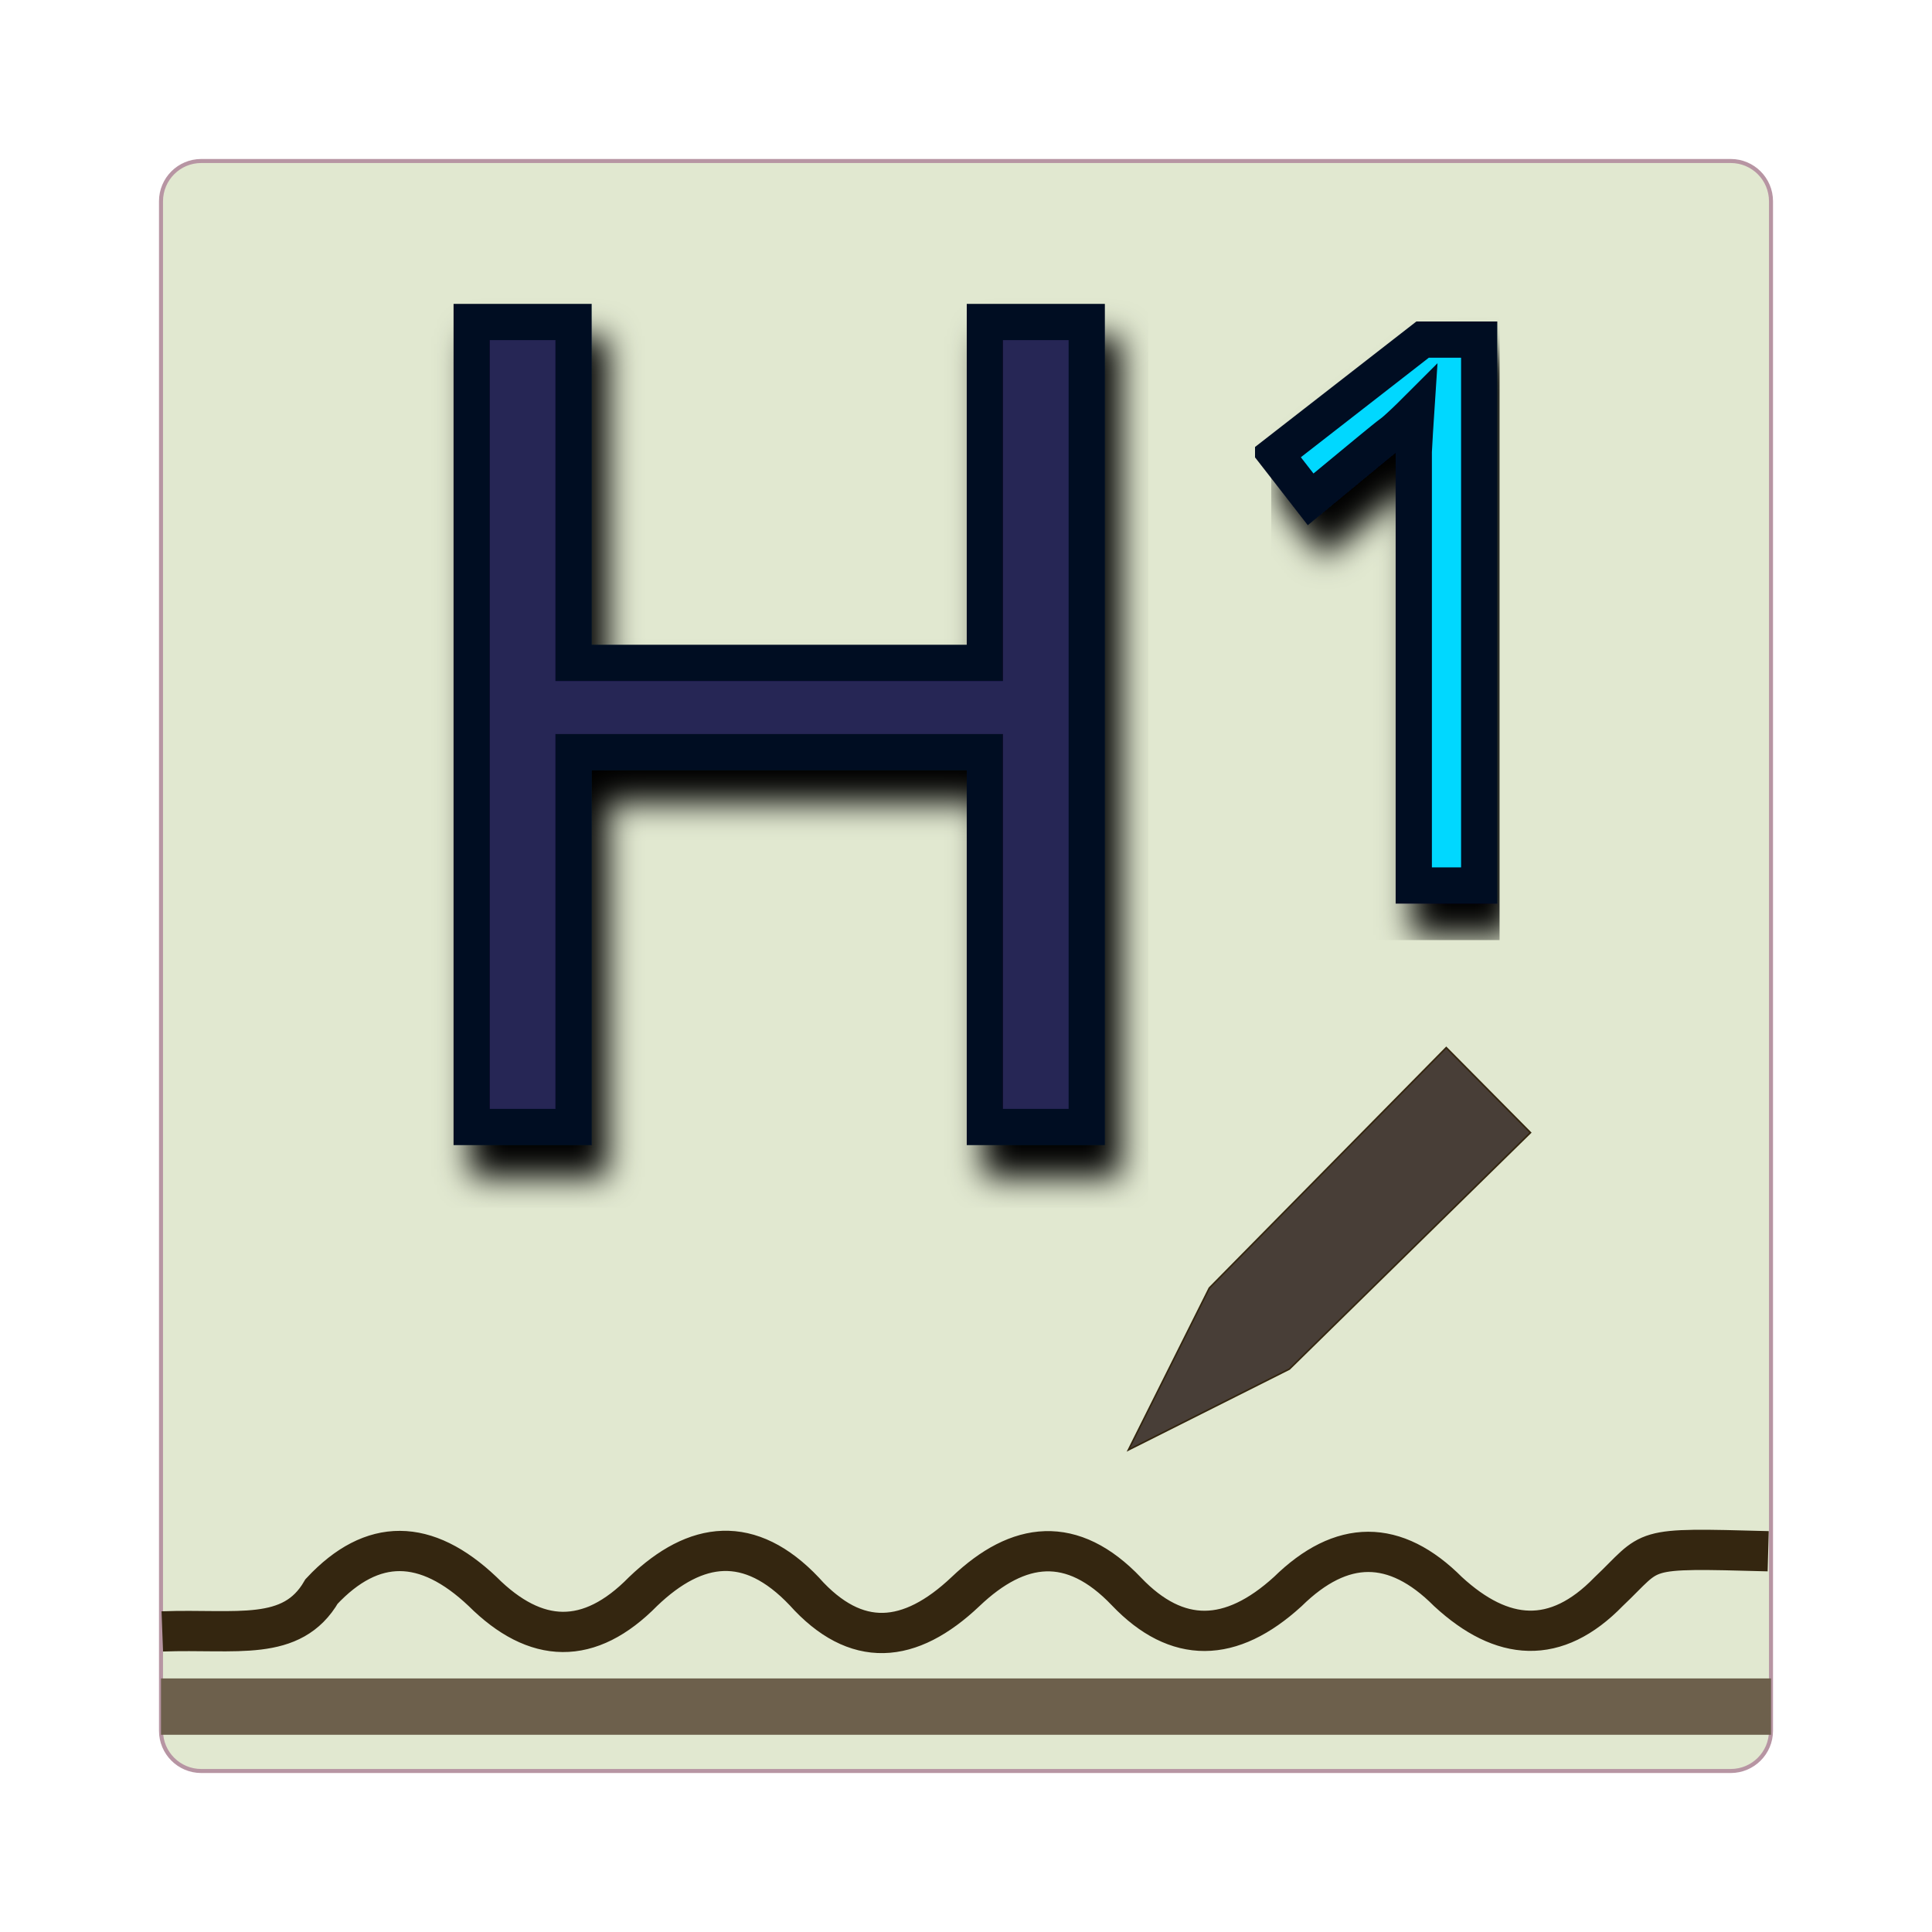
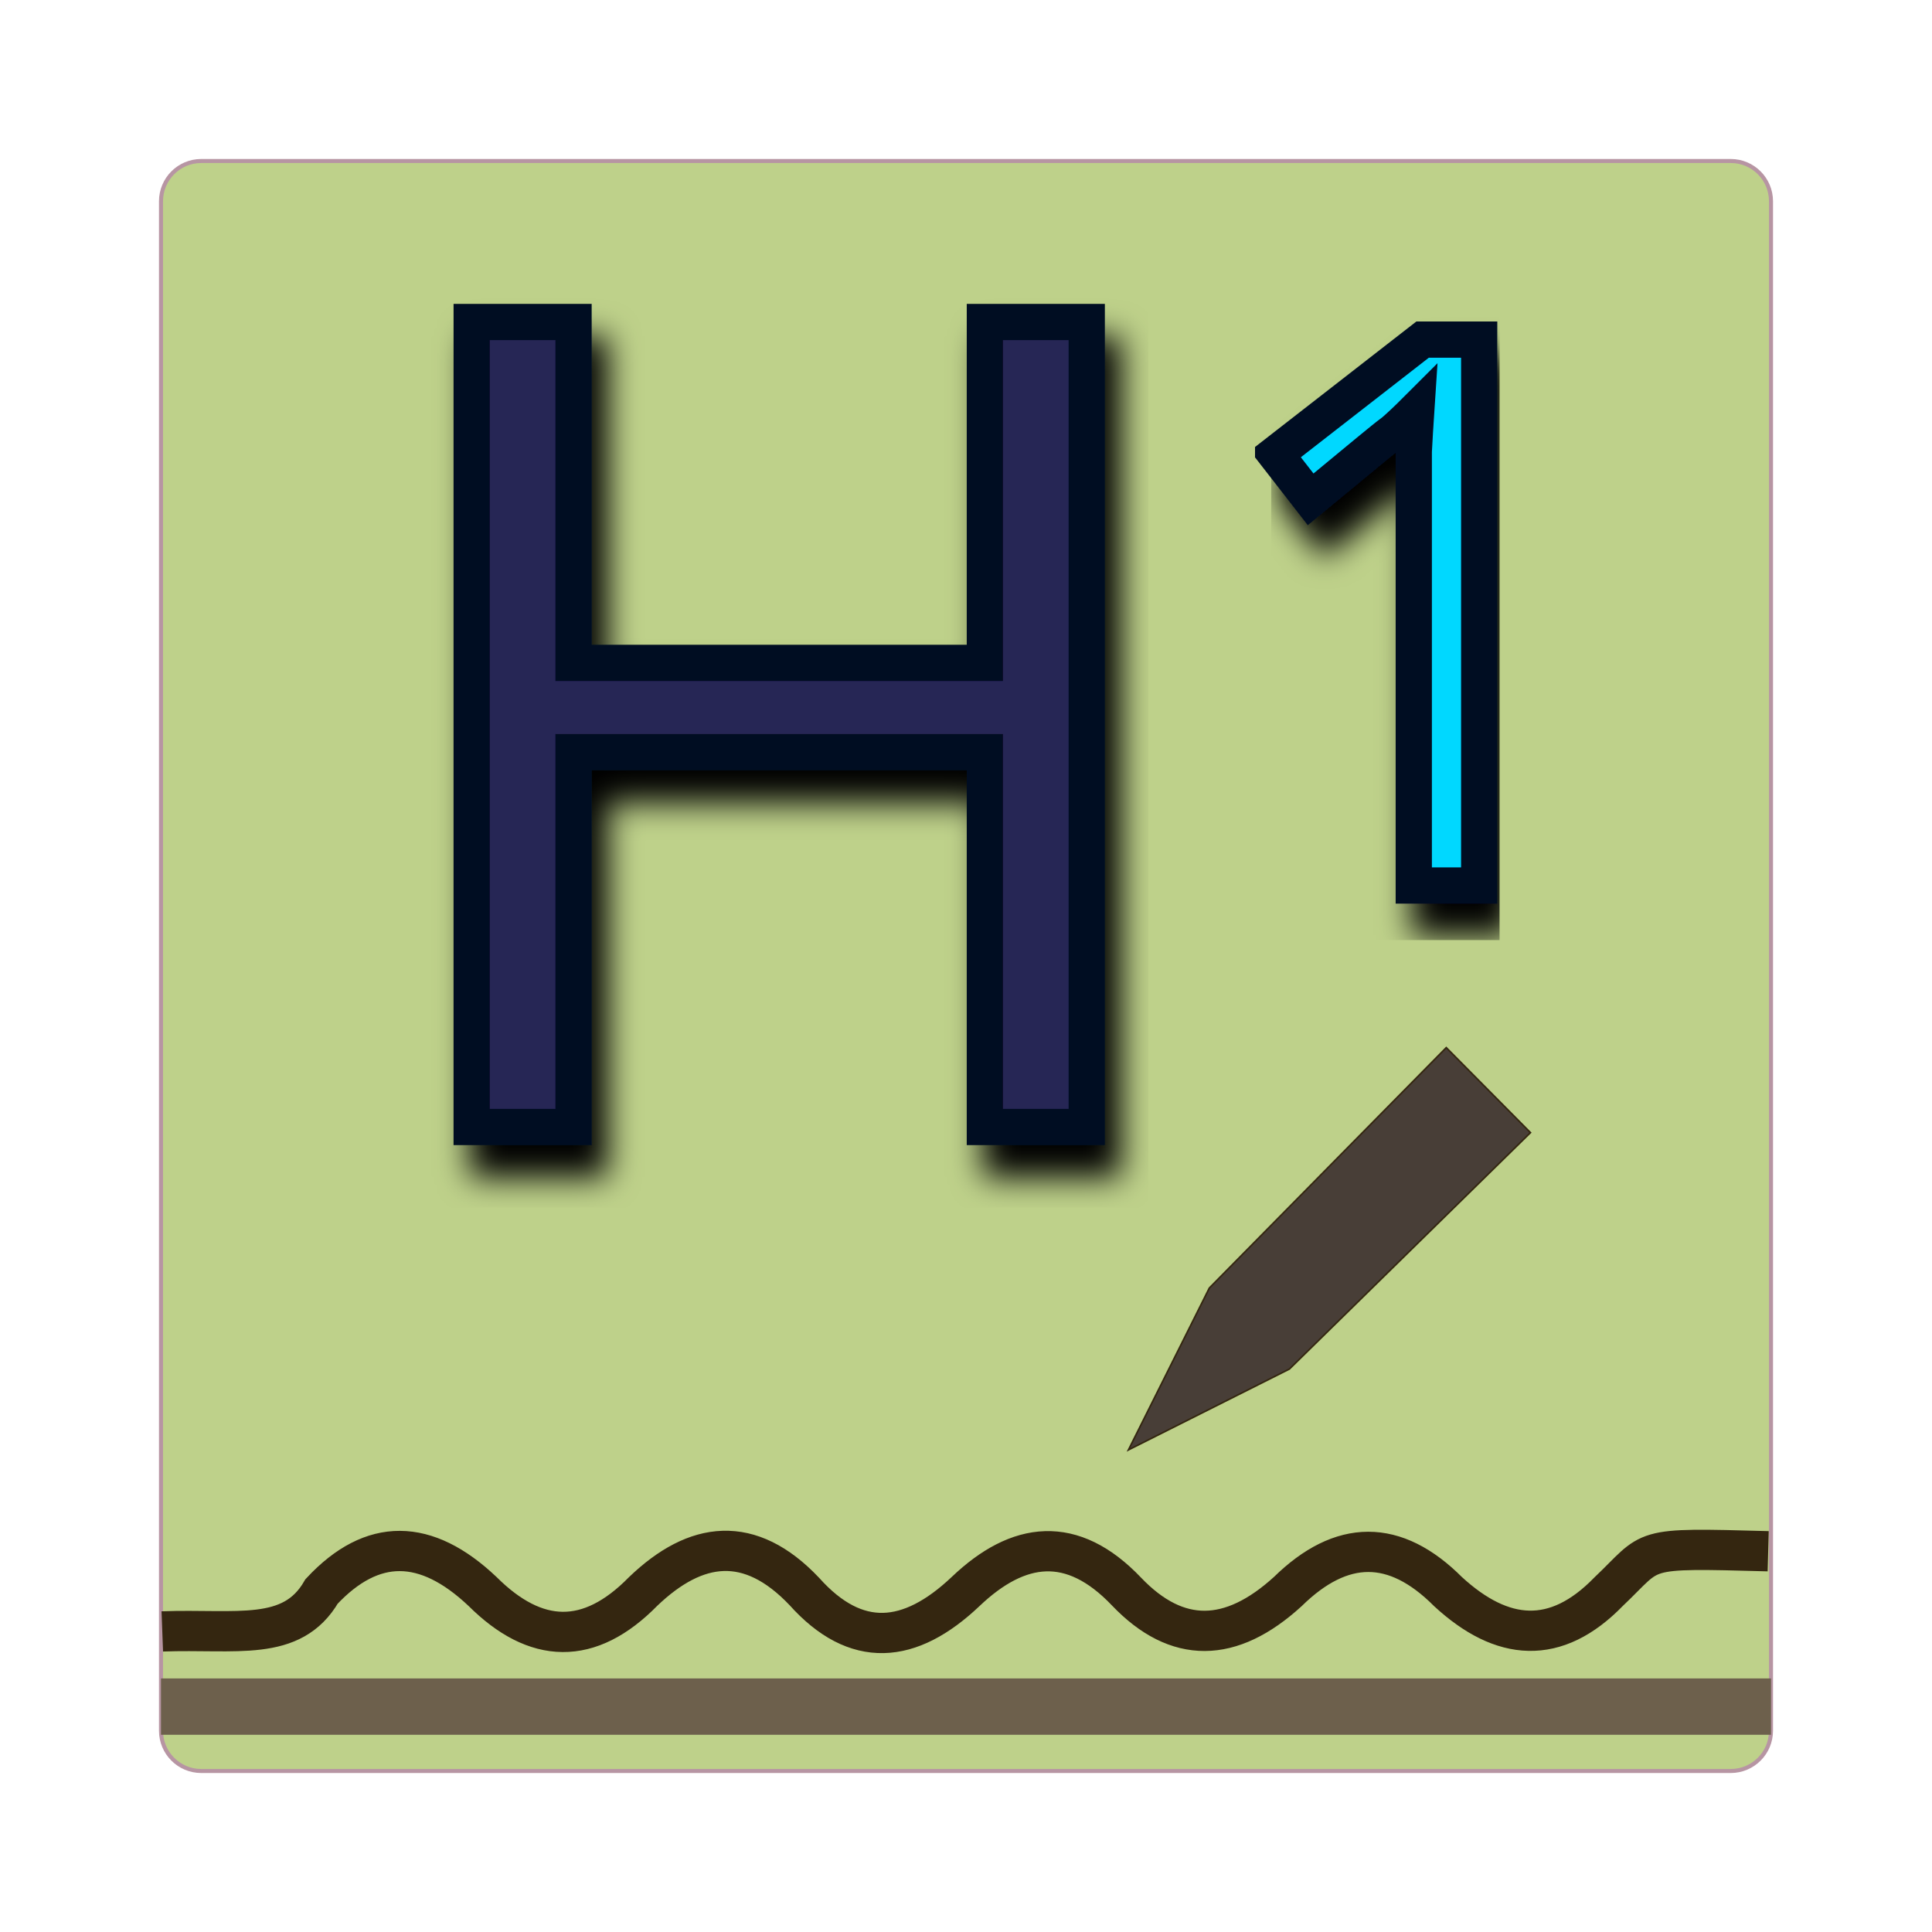
<svg xmlns="http://www.w3.org/2000/svg" id="h1_1-7em" viewBox="0 0 24 24" height="1.7em" width="1.7em">
  <defs>
    <filter id="shadow_1">
      <feDropShadow stdDeviation="0.2" dy="0.4" dx="0.2" />
    </filter>
    <style>
			*{ border: 1px solid transparent;}
			.base-style{
				fill: none;
				fill-rule:evenodd;
				stroke:#000000;
				stroke-width:2px;
				stroke-linecap:butt;
				stroke-linejoin:miter;
				stroke-opacity:1; 
			}
			.style-1{
- 				fill:#e1e8d0;
+ 				fill:#bed18a;
				stroke:#b795a3;
				stroke-width:0.05px;
			}
			.style-2{
				stroke-width: 0.7px;
				stroke:#6d604c;
			}
			.style-3{
				fill:#483e37;
				stroke:#342610;
				stroke-width:0.02
			}
			.style-4{
				fill:none;
				stroke:#342610;
				stroke-width:0.5px;
			}
			.text-style{
				letter-spacing: 0.8px;
				font-size:14px;
				font-family:Tahoma;
				fill: #252554;
				stroke:#020824;
				stroke-width:0.45px;
				filter:url(#shadow_1);
			}
			.text-style1{
				font-size:9.5px;
				fill: #00d8ff;
			}
		</style>
  </defs>
  <g>
    <path d="M0 0h24v24H0z" stroke="none" fill="none" />
    <rect class="base-style style-1" x="2" y="2" width="20" height="20" rx="0.5" />
    <g transform="translate(4 0)">
      <path class="base-style style-3" d="m 10.018,18.011 1.005,-2.011 2.943,-2.986 1.046,1.056 -2.995,2.937 z" />
    </g>
    <path class="base-style style-4" d="m 2.016,20.266 c 0.921,-0.034 1.61,0.139 1.979,-0.497 0.631,-0.675 1.297,-0.664 1.999,3.85e-4 0.662,0.66 1.327,0.681 1.995,3.85e-4 0.657,-0.63 1.326,-0.714 2.003,3.86e-4 0.641,0.716 1.309,0.658 2.003,3.86e-4 0.656,-0.625 1.324,-0.709 1.999,3.86e-4 0.628,0.657 1.296,0.645 2.003,3.86e-4 0.669,-0.656 1.332,-0.66 1.991,3.86e-4 0.673,0.62 1.339,0.676 1.995,3.89e-4 0.569,-0.539 0.342,-0.547 1.982,-0.502" />
    <line class="base-style style-2" x1="2" y1="21.2" x2="22" y2="21.2" />
    <text class="text-style" x="4.5" y="14">H</text>
    <text class="text-style text-style1" x="15" y="11">1</text>
  </g>
</svg>
